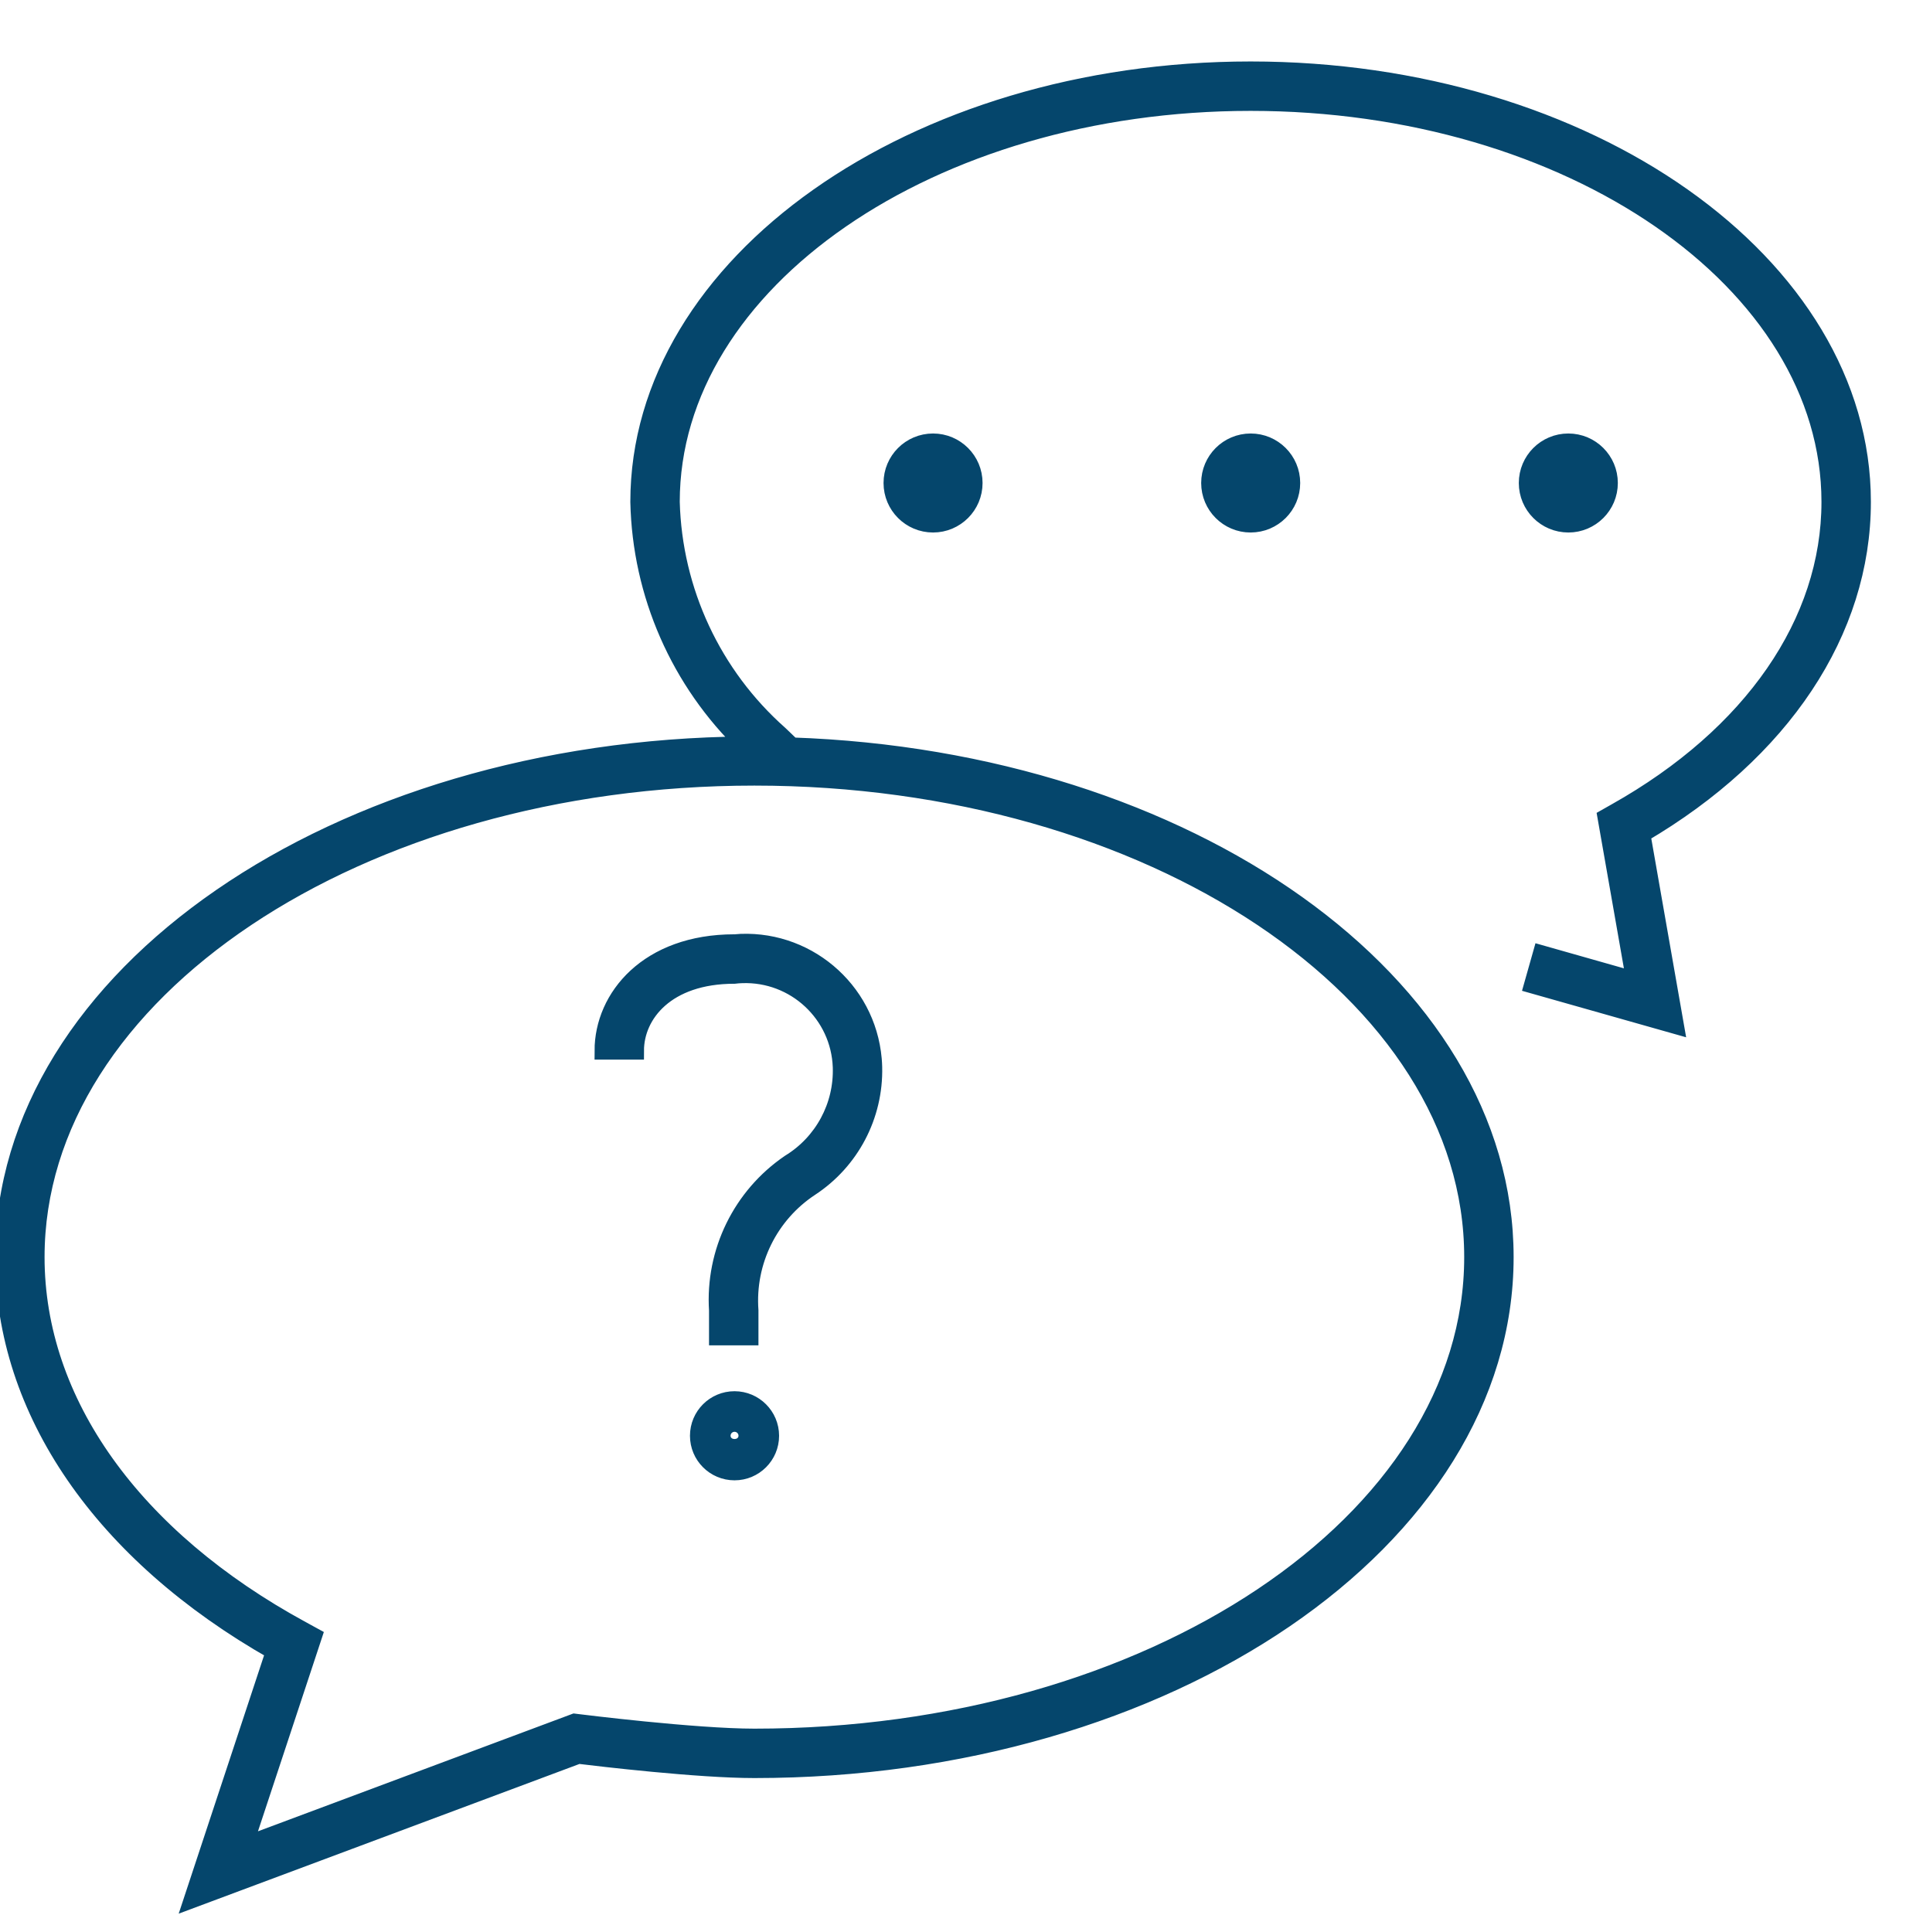
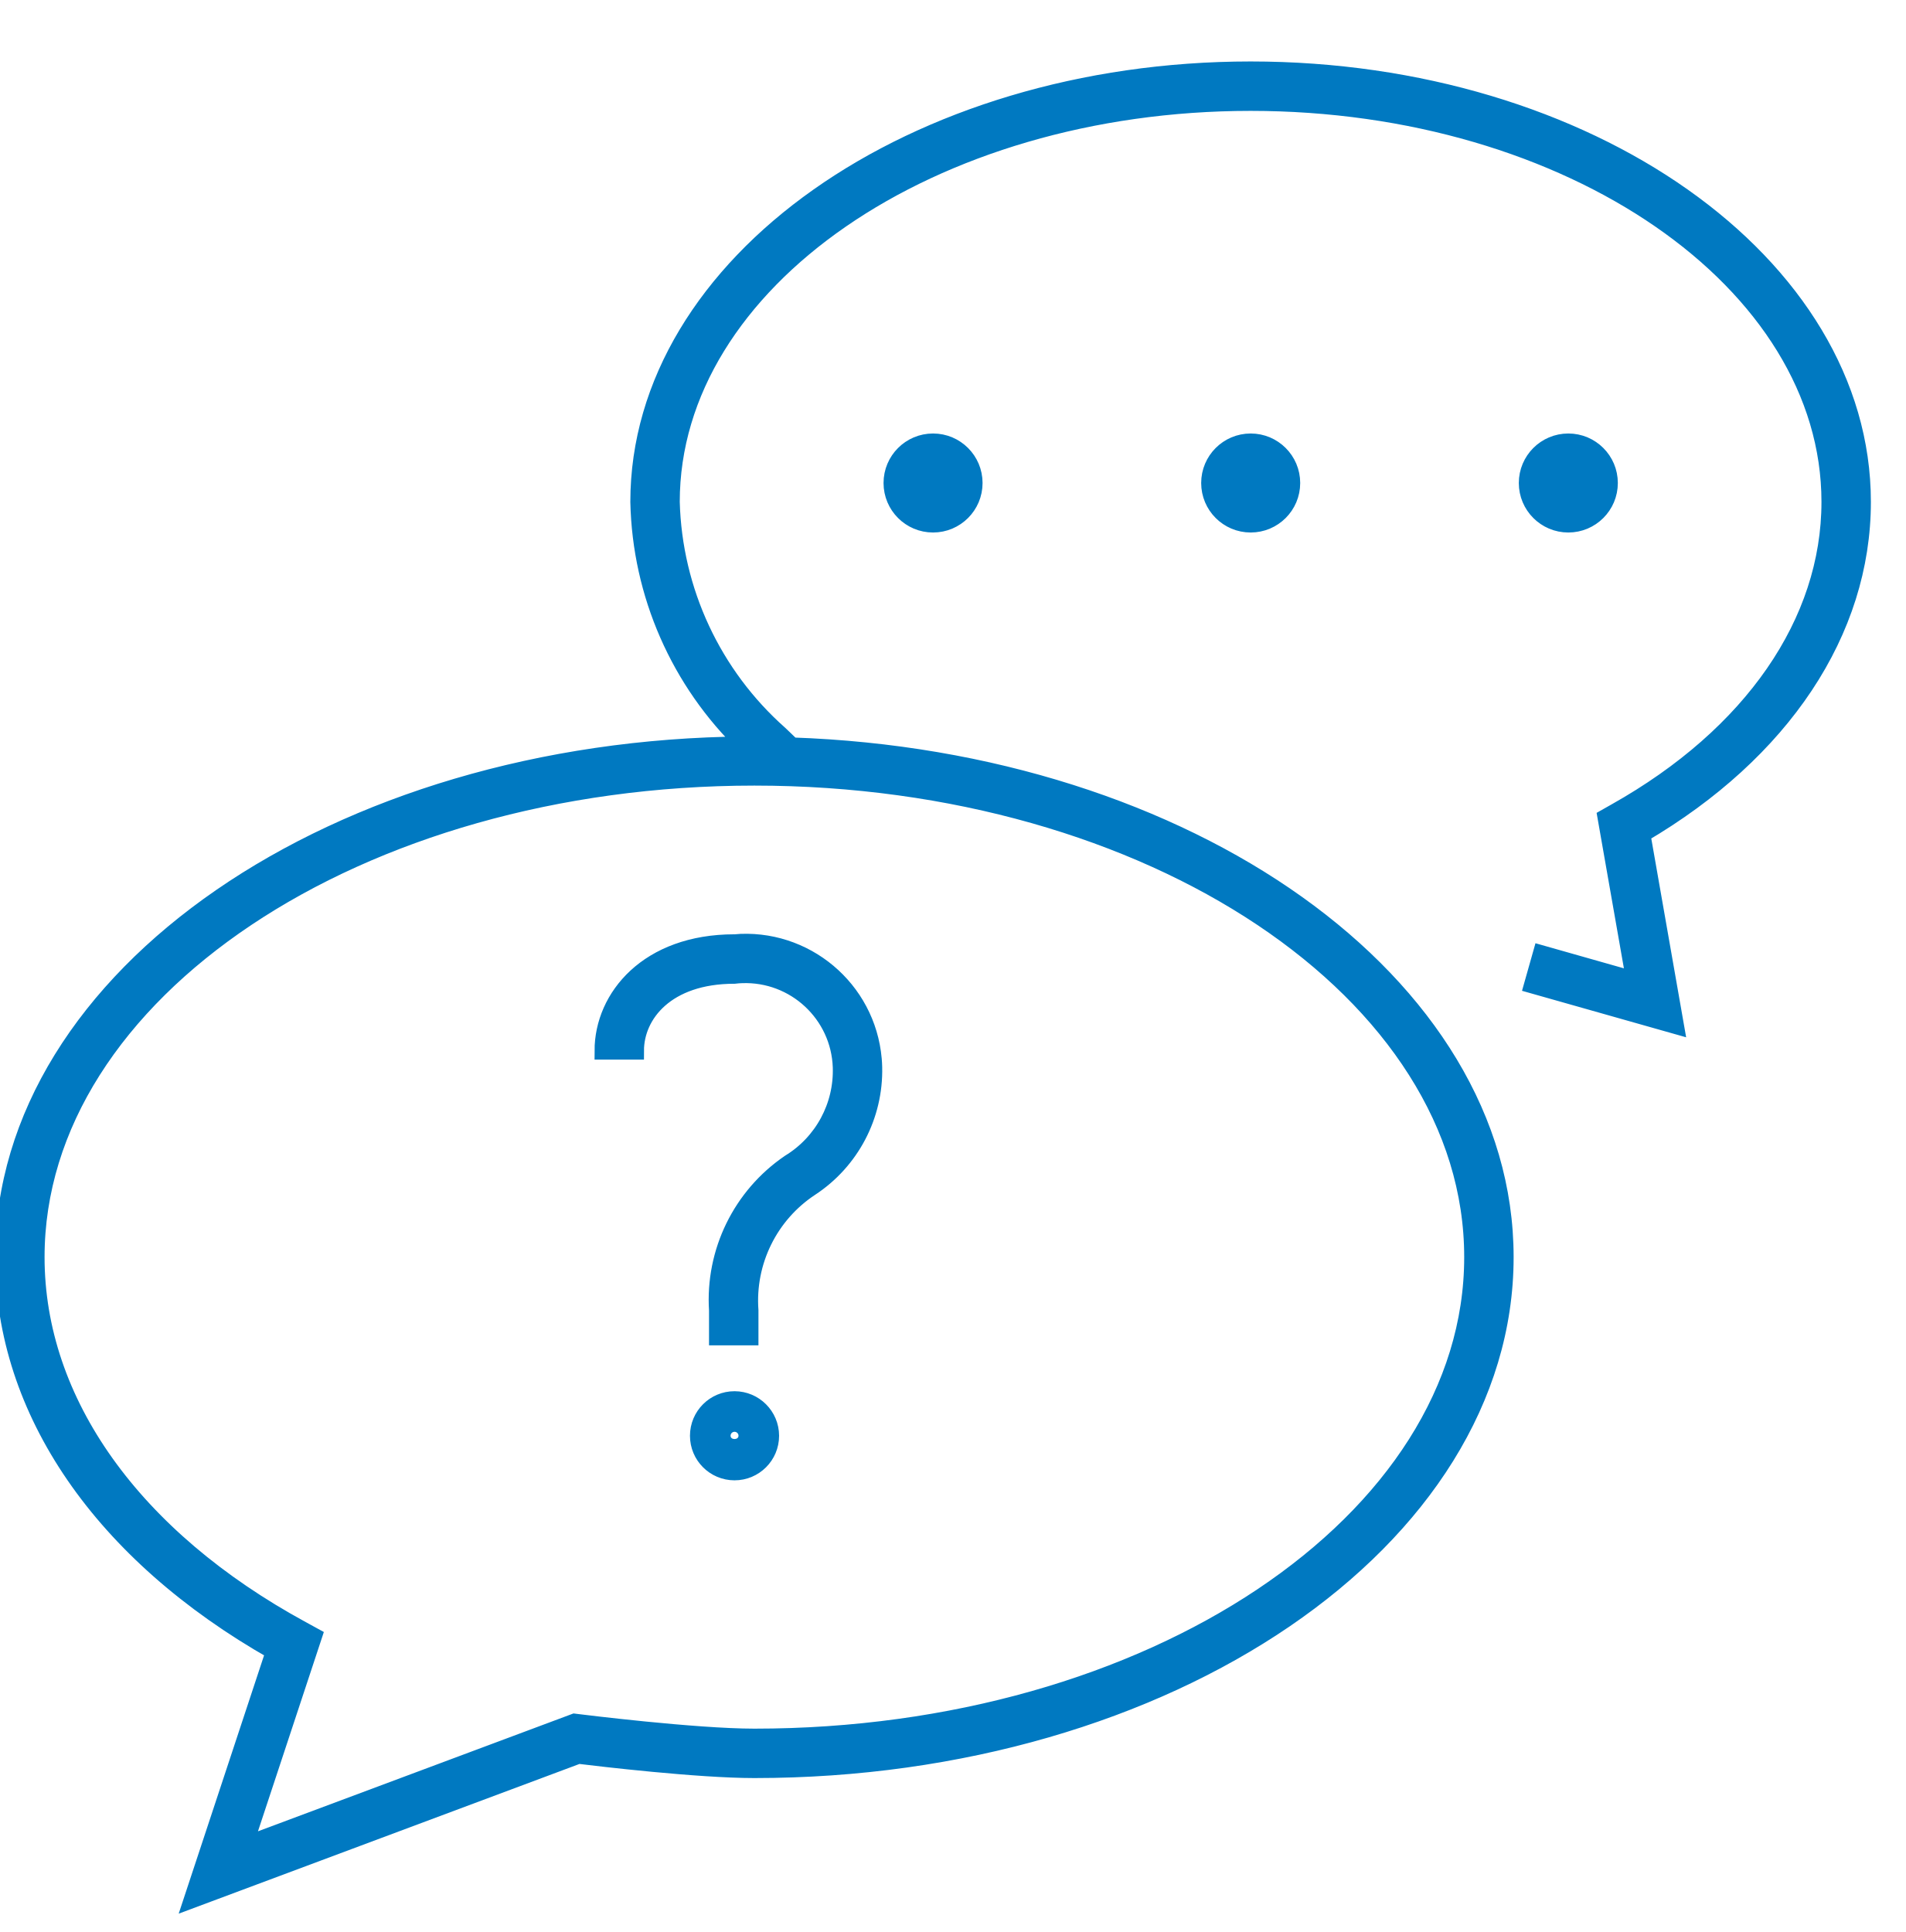
<svg xmlns="http://www.w3.org/2000/svg" width="72" height="73" overflow="hidden">
  <defs>
    <clipPath id="clip0">
      <rect x="720" y="65" width="72" height="73" />
    </clipPath>
    <clipPath id="clip1">
      <rect x="720" y="66" width="72" height="72" />
    </clipPath>
    <clipPath id="clip2">
      <rect x="720" y="66" width="72" height="72" />
    </clipPath>
    <clipPath id="clip3">
      <rect x="720" y="66" width="72" height="72" />
    </clipPath>
  </defs>
  <g clip-path="url(#clip0)" transform="translate(-720 -65)">
    <g clip-path="url(#clip1)">
      <g clip-path="url(#clip2)">
        <g clip-path="url(#clip3)">
-           <path d="M747.742 100.635C750.4 100.4 752.744 102.365 752.978 105.022 752.987 105.121 752.993 105.22 752.995 105.319 753.039 107.148 752.136 108.868 750.606 109.87 749.06 110.891 748.186 112.667 748.32 114.514L748.32 115.5 747.12 115.5 747.12 114.514C746.978 112.309 748.012 110.193 749.838 108.95 751.097 108.181 751.845 106.794 751.795 105.319 751.724 103.312 750.037 101.743 748.03 101.815 747.934 101.818 747.838 101.825 747.742 101.837 745.169 101.837 743.995 103.322 743.995 104.704L742.795 104.704C742.795 102.683 744.495 100.636 747.742 100.636ZM782.016 96.513 783.281 103.728 777.912 102.207 778.239 101.052 781.77 102.054 780.688 95.888 781.057 95.679C786.198 92.788 789.147 88.518 789.147 83.964 789.147 75.633 779.322 68.856 767.247 68.856 755.172 68.856 745.347 75.633 745.347 83.964 745.437 87.333 746.919 90.513 749.442 92.748L749.911 93.198C764.886 93.705 776.85 102.156 776.85 112.5 776.85 123.169 764.131 131.85 748.5 131.85 746.375 131.85 742.648 131.408 741.851 131.31L727.286 136.751 730.378 127.394C723.87 123.705 720.15 118.3 720.15 112.5 720.15 101.904 732.696 93.281 748.179 93.16 745.672 90.749 744.222 87.442 744.147 83.964 744.147 74.972 754.509 67.656 767.247 67.656 779.985 67.656 790.347 74.972 790.347 83.964 790.347 88.851 787.317 93.406 782.016 96.513ZM748.5 94.35C733.53 94.35 721.35 102.492 721.35 112.5 721.35 117.975 725.01 123.11 731.391 126.583L731.831 126.824 729.211 134.751 741.706 130.083 741.852 130.101C741.897 130.107 746.237 130.65 748.5 130.65 763.47 130.65 775.65 122.508 775.65 112.5 775.65 102.492 763.47 94.35 748.5 94.35ZM749.1 119.25C749.1 119.996 748.496 120.6 747.75 120.6 747.004 120.6 746.4 119.996 746.4 119.25 746.4 118.504 747.004 117.9 747.75 117.9 748.495 117.901 749.099 118.505 749.1 119.25ZM747.9 119.25C747.9 119.167 747.833 119.1 747.75 119.1 747.667 119.1 747.6 119.167 747.6 119.25 747.6 119.415 747.9 119.415 747.9 119.25ZM767.25 81.713C768.099 81.713 768.787 82.401 768.787 83.25 768.787 84.099 768.099 84.787 767.25 84.787 766.401 84.787 765.713 84.099 765.713 83.25 765.713 82.401 766.401 81.713 767.25 81.713ZM767.25 82.912C767.064 82.912 766.912 83.064 766.912 83.25 766.912 83.622 767.588 83.622 767.588 83.25 767.588 83.064 767.436 82.912 767.25 82.912ZM777.713 83.25C777.713 82.401 778.401 81.713 779.25 81.713 780.099 81.713 780.787 82.401 780.787 83.25 780.787 84.099 780.099 84.787 779.25 84.787 778.401 84.787 777.713 84.099 777.713 83.25ZM778.912 83.25C778.912 83.622 779.588 83.622 779.588 83.25 779.588 83.064 779.436 82.912 779.25 82.912 779.064 82.912 778.912 83.064 778.912 83.25ZM755.25 81.713C756.099 81.713 756.787 82.401 756.787 83.25 756.787 84.099 756.099 84.787 755.25 84.787 754.401 84.787 753.713 84.099 753.713 83.25 753.713 82.401 754.401 81.713 755.25 81.713ZM755.25 82.912C755.064 82.912 754.912 83.064 754.912 83.25 754.912 83.622 755.588 83.622 755.588 83.25 755.588 83.064 755.436 82.912 755.25 82.912Z" stroke="#05466C" stroke-width="0.667" stroke-linecap="butt" stroke-linejoin="miter" stroke-miterlimit="4" stroke-opacity="1" fill="#05466C" fill-rule="nonzero" fill-opacity="1" />
+           <path d="M747.742 100.635C750.4 100.4 752.744 102.365 752.978 105.022 752.987 105.121 752.993 105.22 752.995 105.319 753.039 107.148 752.136 108.868 750.606 109.87 749.06 110.891 748.186 112.667 748.32 114.514L748.32 115.5 747.12 115.5 747.12 114.514C746.978 112.309 748.012 110.193 749.838 108.95 751.097 108.181 751.845 106.794 751.795 105.319 751.724 103.312 750.037 101.743 748.03 101.815 747.934 101.818 747.838 101.825 747.742 101.837 745.169 101.837 743.995 103.322 743.995 104.704L742.795 104.704C742.795 102.683 744.495 100.636 747.742 100.636ZM782.016 96.513 783.281 103.728 777.912 102.207 778.239 101.052 781.77 102.054 780.688 95.888 781.057 95.679C786.198 92.788 789.147 88.518 789.147 83.964 789.147 75.633 779.322 68.856 767.247 68.856 755.172 68.856 745.347 75.633 745.347 83.964 745.437 87.333 746.919 90.513 749.442 92.748L749.911 93.198C764.886 93.705 776.85 102.156 776.85 112.5 776.85 123.169 764.131 131.85 748.5 131.85 746.375 131.85 742.648 131.408 741.851 131.31L727.286 136.751 730.378 127.394C723.87 123.705 720.15 118.3 720.15 112.5 720.15 101.904 732.696 93.281 748.179 93.16 745.672 90.749 744.222 87.442 744.147 83.964 744.147 74.972 754.509 67.656 767.247 67.656 779.985 67.656 790.347 74.972 790.347 83.964 790.347 88.851 787.317 93.406 782.016 96.513ZM748.5 94.35C733.53 94.35 721.35 102.492 721.35 112.5 721.35 117.975 725.01 123.11 731.391 126.583L731.831 126.824 729.211 134.751 741.706 130.083 741.852 130.101C741.897 130.107 746.237 130.65 748.5 130.65 763.47 130.65 775.65 122.508 775.65 112.5 775.65 102.492 763.47 94.35 748.5 94.35ZM749.1 119.25C749.1 119.996 748.496 120.6 747.75 120.6 747.004 120.6 746.4 119.996 746.4 119.25 746.4 118.504 747.004 117.9 747.75 117.9 748.495 117.901 749.099 118.505 749.1 119.25ZM747.9 119.25C747.9 119.167 747.833 119.1 747.75 119.1 747.667 119.1 747.6 119.167 747.6 119.25 747.6 119.415 747.9 119.415 747.9 119.25ZM767.25 81.713C768.099 81.713 768.787 82.401 768.787 83.25 768.787 84.099 768.099 84.787 767.25 84.787 766.401 84.787 765.713 84.099 765.713 83.25 765.713 82.401 766.401 81.713 767.25 81.713ZM767.25 82.912C767.064 82.912 766.912 83.064 766.912 83.25 766.912 83.622 767.588 83.622 767.588 83.25 767.588 83.064 767.436 82.912 767.25 82.912ZM777.713 83.25C777.713 82.401 778.401 81.713 779.25 81.713 780.099 81.713 780.787 82.401 780.787 83.25 780.787 84.099 780.099 84.787 779.25 84.787 778.401 84.787 777.713 84.099 777.713 83.25ZM778.912 83.25C778.912 83.622 779.588 83.622 779.588 83.25 779.588 83.064 779.436 82.912 779.25 82.912 779.064 82.912 778.912 83.064 778.912 83.25ZM755.25 81.713C756.099 81.713 756.787 82.401 756.787 83.25 756.787 84.099 756.099 84.787 755.25 84.787 754.401 84.787 753.713 84.099 753.713 83.25 753.713 82.401 754.401 81.713 755.25 81.713ZM755.25 82.912C755.064 82.912 754.912 83.064 754.912 83.25 754.912 83.622 755.588 83.622 755.588 83.25 755.588 83.064 755.436 82.912 755.25 82.912Z" stroke="#0079C1" stroke-width="0.667" stroke-linecap="butt" stroke-linejoin="miter" stroke-miterlimit="4" stroke-opacity="1" fill="#0079C1" fill-rule="nonzero" fill-opacity="1" />
        </g>
      </g>
    </g>
  </g>
</svg>
